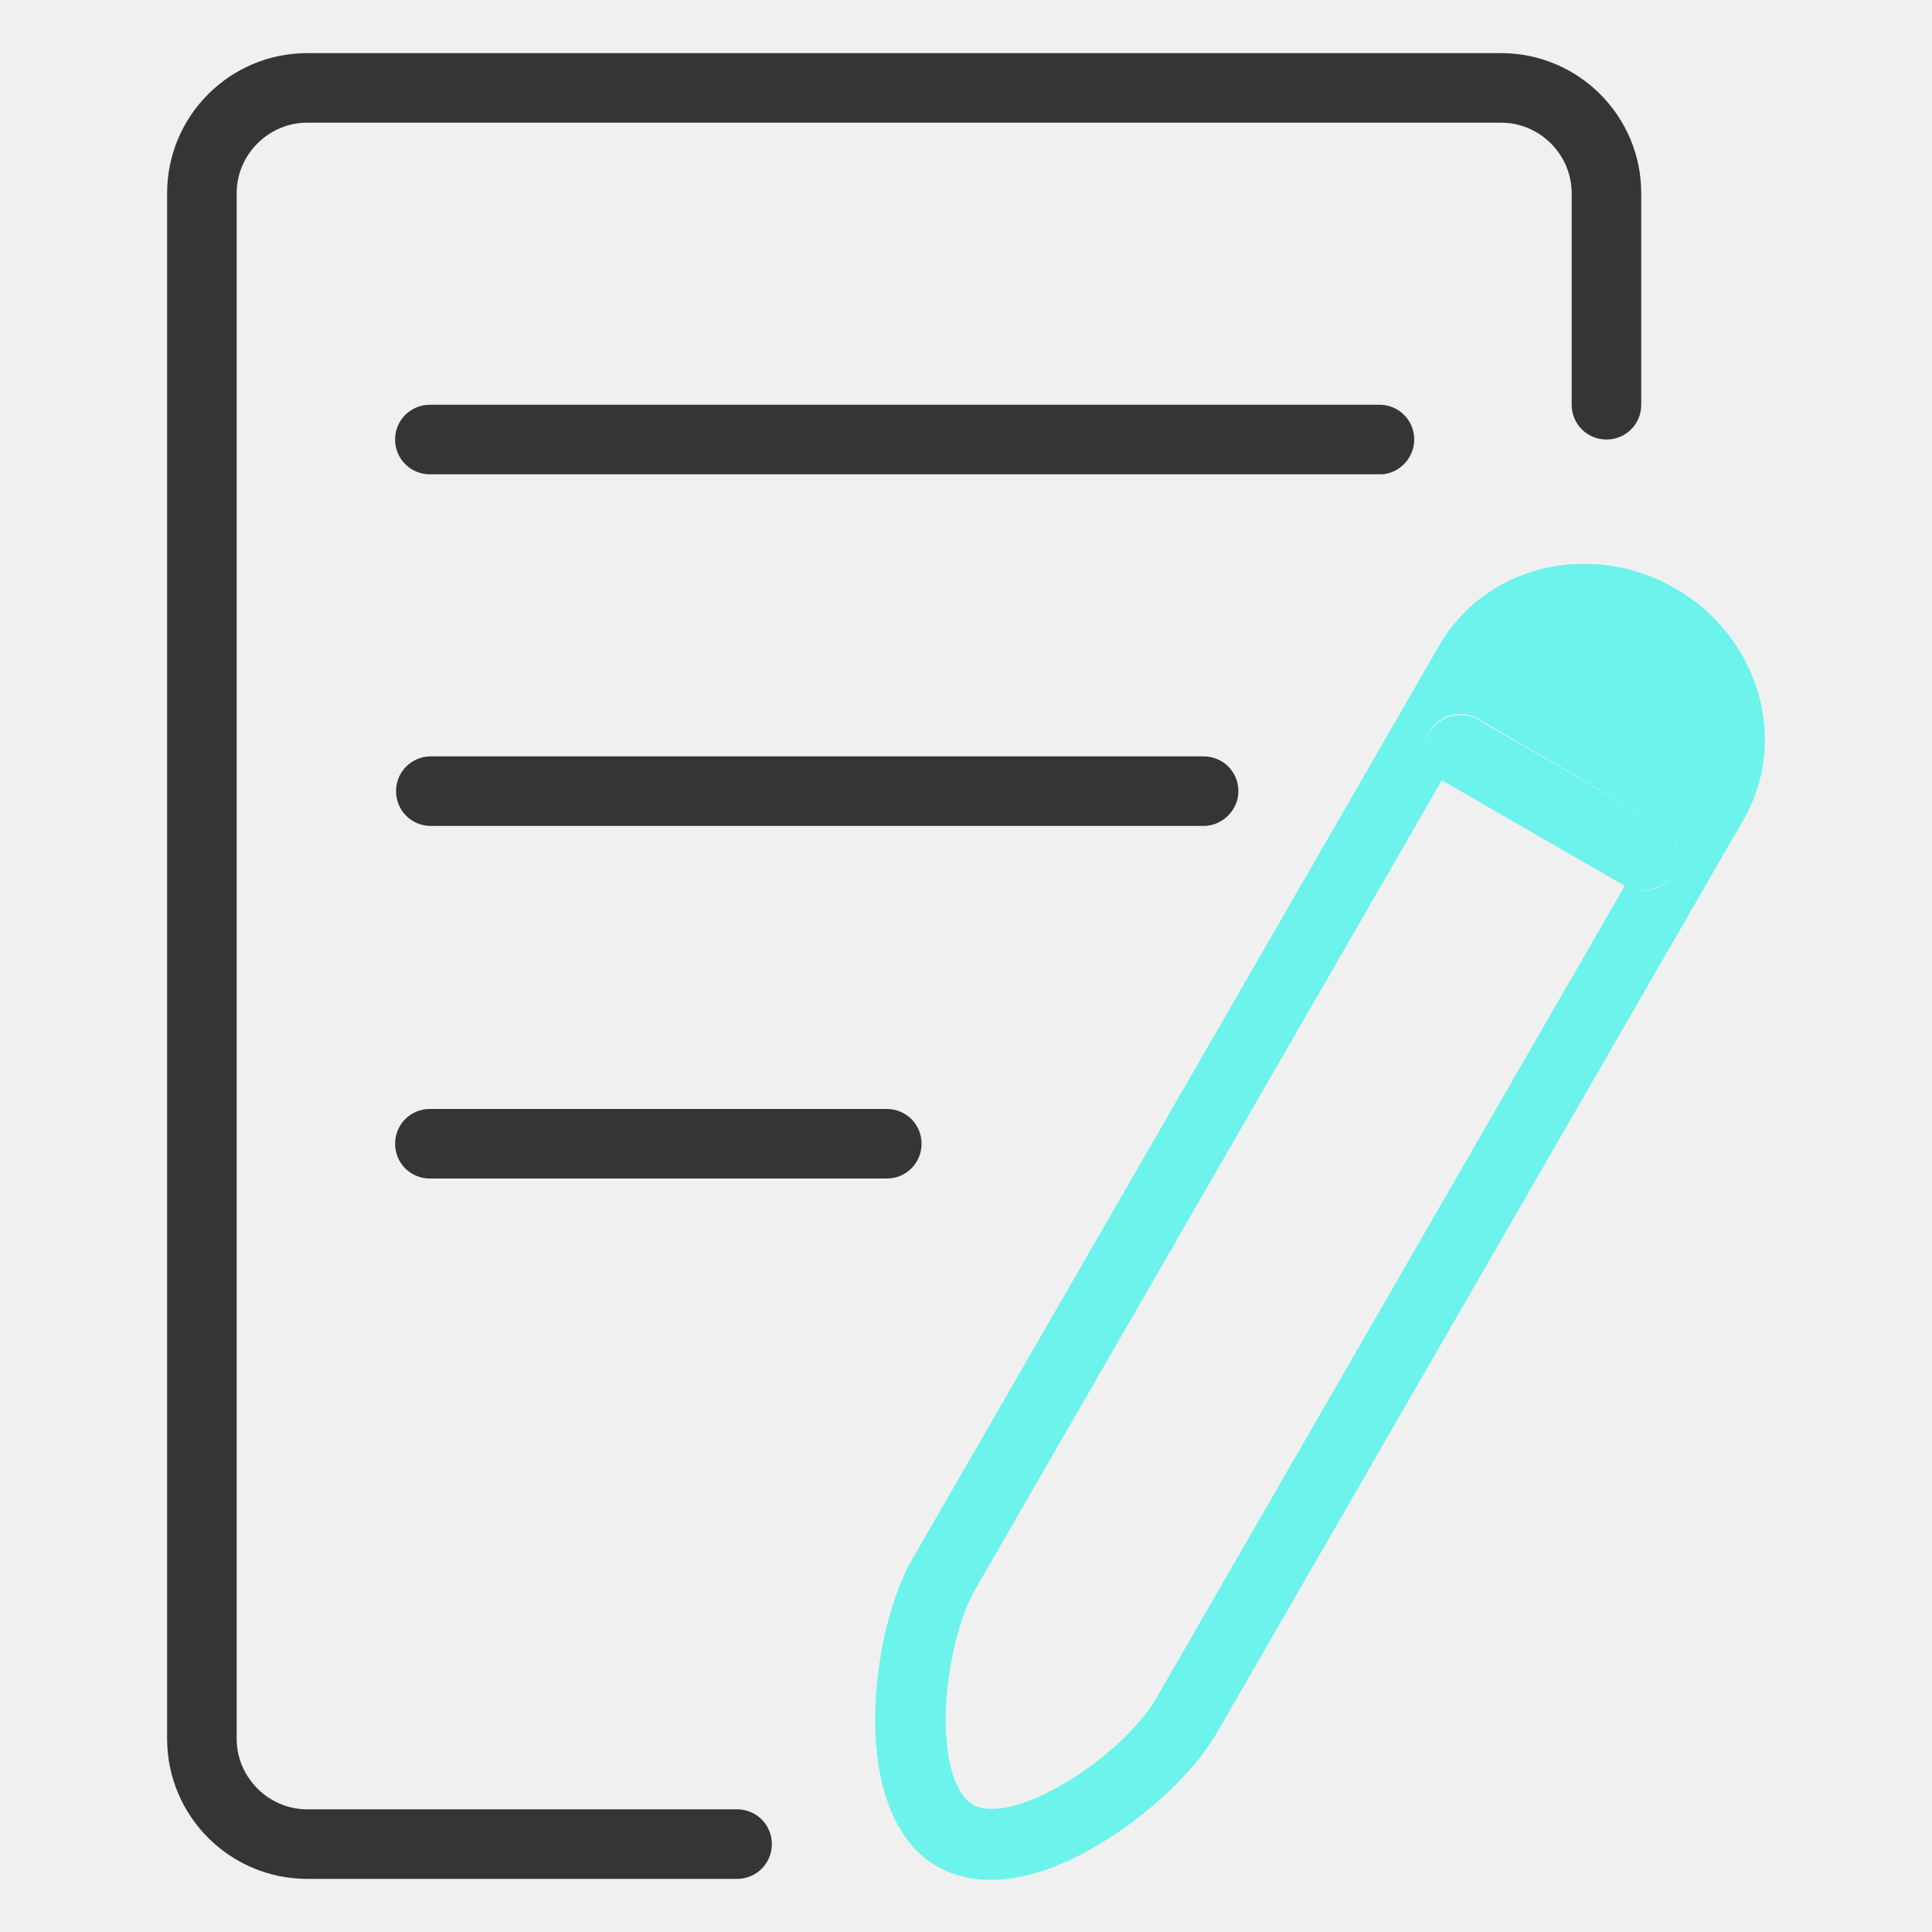
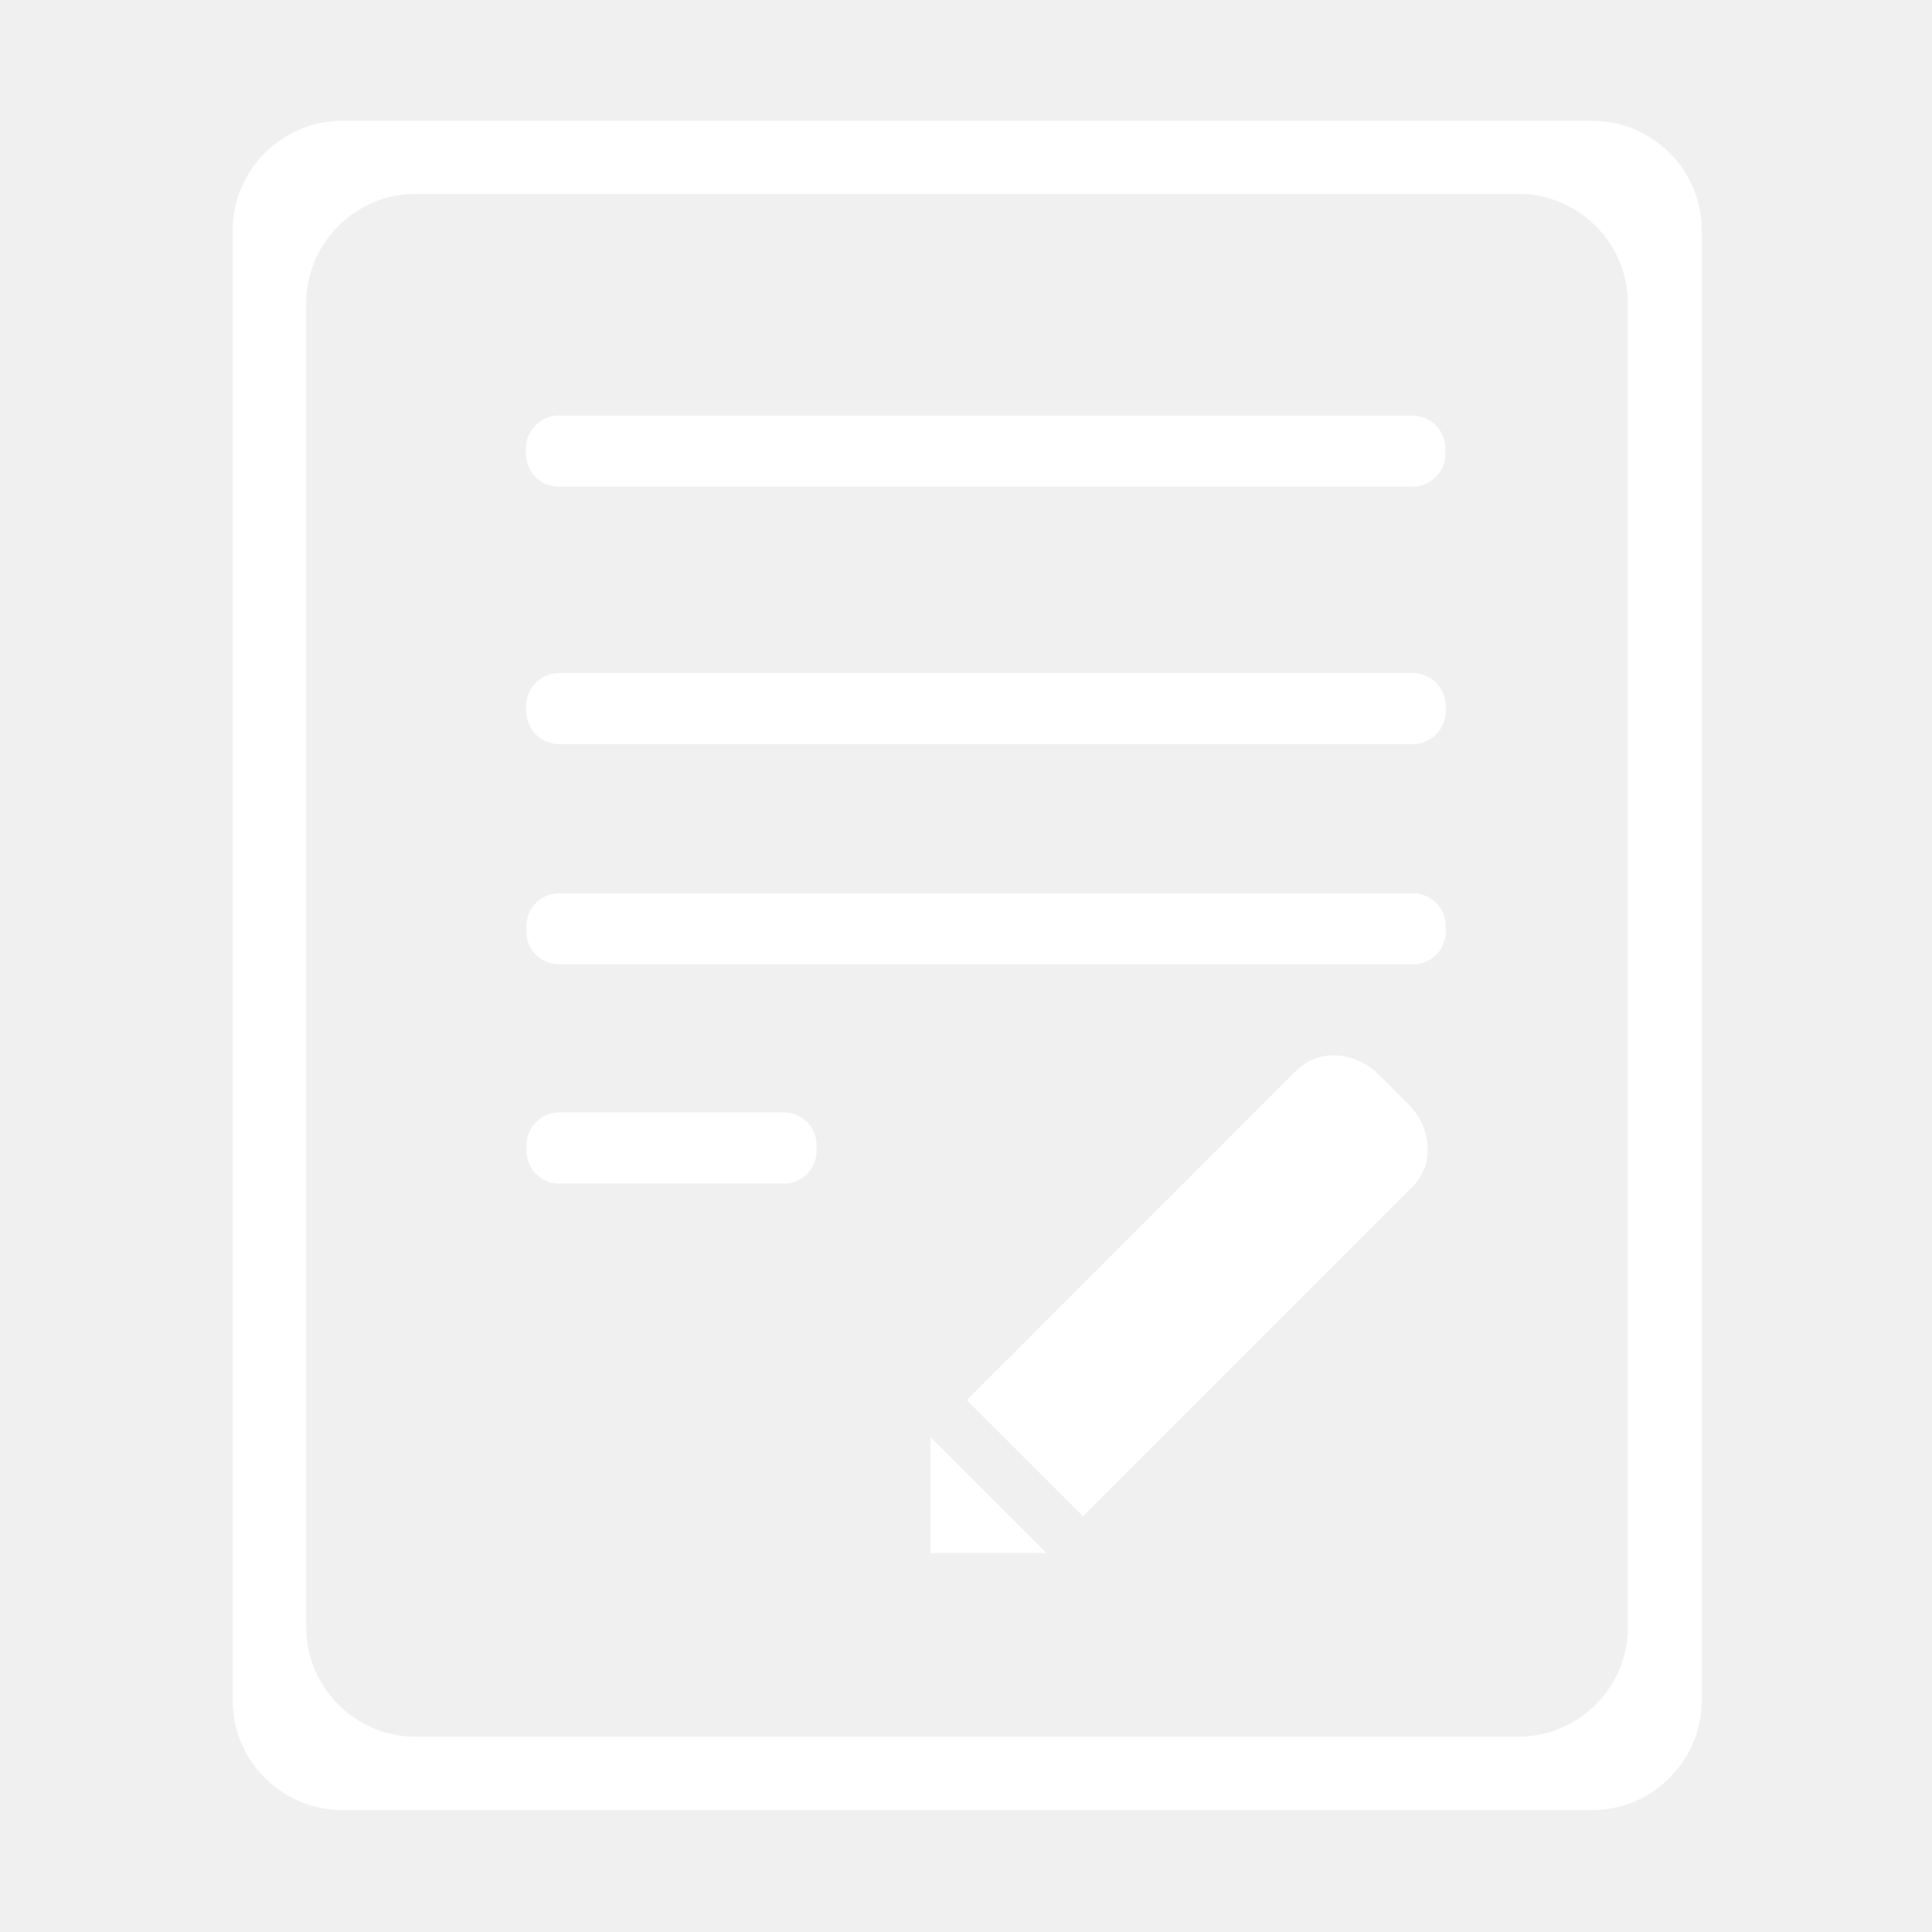
<svg xmlns="http://www.w3.org/2000/svg" class="icon" width="200px" height="200.00px" viewBox="0 0 1024 1024" version="1.1">
-   <path d="M390.656 958.976H162.816c-20.48 0-37.376-16.896-37.376-37.376V102.4c0-20.48 16.896-37.376 37.376-37.376h632.832c20.48 0 37.376 16.896 37.376 37.376v112.128c0 10.24 8.192 18.432 18.432 18.432s18.432-8.192 18.432-18.432V102.4c0-40.96-33.28-74.24-74.24-74.24H162.816c-40.96 0-74.24 33.28-74.24 74.24v819.2c0 40.96 33.28 74.24 74.24 74.24h227.84c10.24 0 18.432-8.192 18.432-18.432s-8.192-18.432-18.432-18.432z" fill="#353535" />
-   <path d="M749.568 232.96c0-10.24-8.192-18.432-18.432-18.432H227.84c-10.24 0-18.432 8.192-18.432 18.432s8.192 18.432 18.432 18.432h502.784c10.24 0.512 18.944-8.192 18.944-18.432z" fill="#353535" />
-   <path d="M887.808 311.808c-44.544-25.6-100.352-12.288-124.928 30.208l-279.04 483.84c-11.776 19.968-19.456 52.736-19.968 82.944-0.512 39.424 11.264 68.096 32.768 80.384 8.192 4.608 17.92 7.168 28.16 7.168 17.408 0 36.864-6.144 57.856-18.944 26.112-15.36 50.176-38.4 61.952-58.368L923.648 435.2c25.088-42.496 8.704-97.792-35.84-123.392z m-7.68 125.44c8.704 5.12 11.776 16.384 6.656 25.6s-16.384 11.776-25.6 6.656l-248.32 430.592c-8.192 14.336-28.16 33.28-48.64 45.056-20.48 12.288-39.424 16.896-48.64 11.264-9.216-5.12-14.848-23.552-14.336-47.616 0.512-23.552 6.656-50.176 14.848-65.024l248.32-430.592c-8.704-5.12-11.776-16.384-6.656-25.6 5.12-8.704 16.384-11.776 25.6-6.656l96.768 56.32z" fill="#6BF3EC" />
-   <path d="M783.36 381.44c-8.704-5.12-20.48-2.048-25.6 6.656s-2.048 20.48 6.656 25.6l96.768 55.808c8.704 5.12 20.48 2.048 25.6-6.656s2.048-20.48-6.656-25.6L783.36 381.44z" fill="#6BF3EC" />
-   <path d="M656.384 419.328c0-10.24-8.192-18.432-18.432-18.432h-409.6c-10.24 0-18.432 8.192-18.432 18.432s8.192 18.432 18.432 18.432h409.6c9.728 0 18.432-8.192 18.432-18.432z m-428.544 168.448c-10.24 0-18.432 8.192-18.432 18.432s8.192 18.432 18.432 18.432h242.176c10.24 0 18.432-8.192 18.432-18.432s-8.192-18.432-18.432-18.432H227.84z" fill="#353535" />
+   <path fill="#ffffff" d="M901.96 901.341c0 31.91-26.107 58.015-58.014 58.015H181.343c-31.908 0-58.015-26.107-58.015-58.015V122.035c0-31.907 26.107-58.014 58.015-58.014h662.602c31.908 0 58.014 26.107 58.014 58.014v779.306z m-39.137-740.564c0-31.908-26.107-58.015-58.015-58.015h-584.51c-31.908 0-58.014 26.107-58.014 58.015v701.689c0 31.909 26.106 58.014 58.014 58.014h584.51c31.908 0 58.014-26.106 58.014-58.014v-701.69z m-96.76 76.891c0-9.572-7.831-17.404-17.405-17.404h-452.51c-9.573 0-17.405 7.831-17.405 17.404v2.9c0 9.572 7.831 17.404 17.404 17.404h452.511c9.572 0 17.405-7.832 17.405-17.404v-2.9z m0.17 136.44c0-9.572-7.832-17.404-17.405-17.404h-452.51c-9.573 0-17.405 7.831-17.405 17.404v2.902c0 9.572 7.831 17.404 17.404 17.404h452.511c9.572 0 17.405-7.831 17.405-17.404v-2.902z m0.056 116.743c0-9.572-7.831-17.404-17.404-17.404h-452.51c-9.572 0-17.405 7.831-17.405 17.404v2.901c0 9.572 7.832 17.405 17.405 17.405h452.51c9.573 0 17.405-7.832 17.405-17.405v-2.9zM432.803 607.018c0-9.572-7.832-17.404-17.405-17.404H296.47c-9.572 0-17.405 7.831-17.405 17.404v2.9c0 9.572 7.832 17.405 17.405 17.405H415.4c9.571 0 17.404-7.832 17.404-17.405v-2.9z m313.666-21.764l-15.632-15.632c-12.675-12.674-32.134-13.766-43.463-2.438L512.447 742.11l61.533 61.533 174.927-174.927c11.33-11.329 10.236-30.787-2.438-43.462zM493.153 761.6v61.57h61.3l0.135-0.135-61.435-61.435z" />
</svg>
